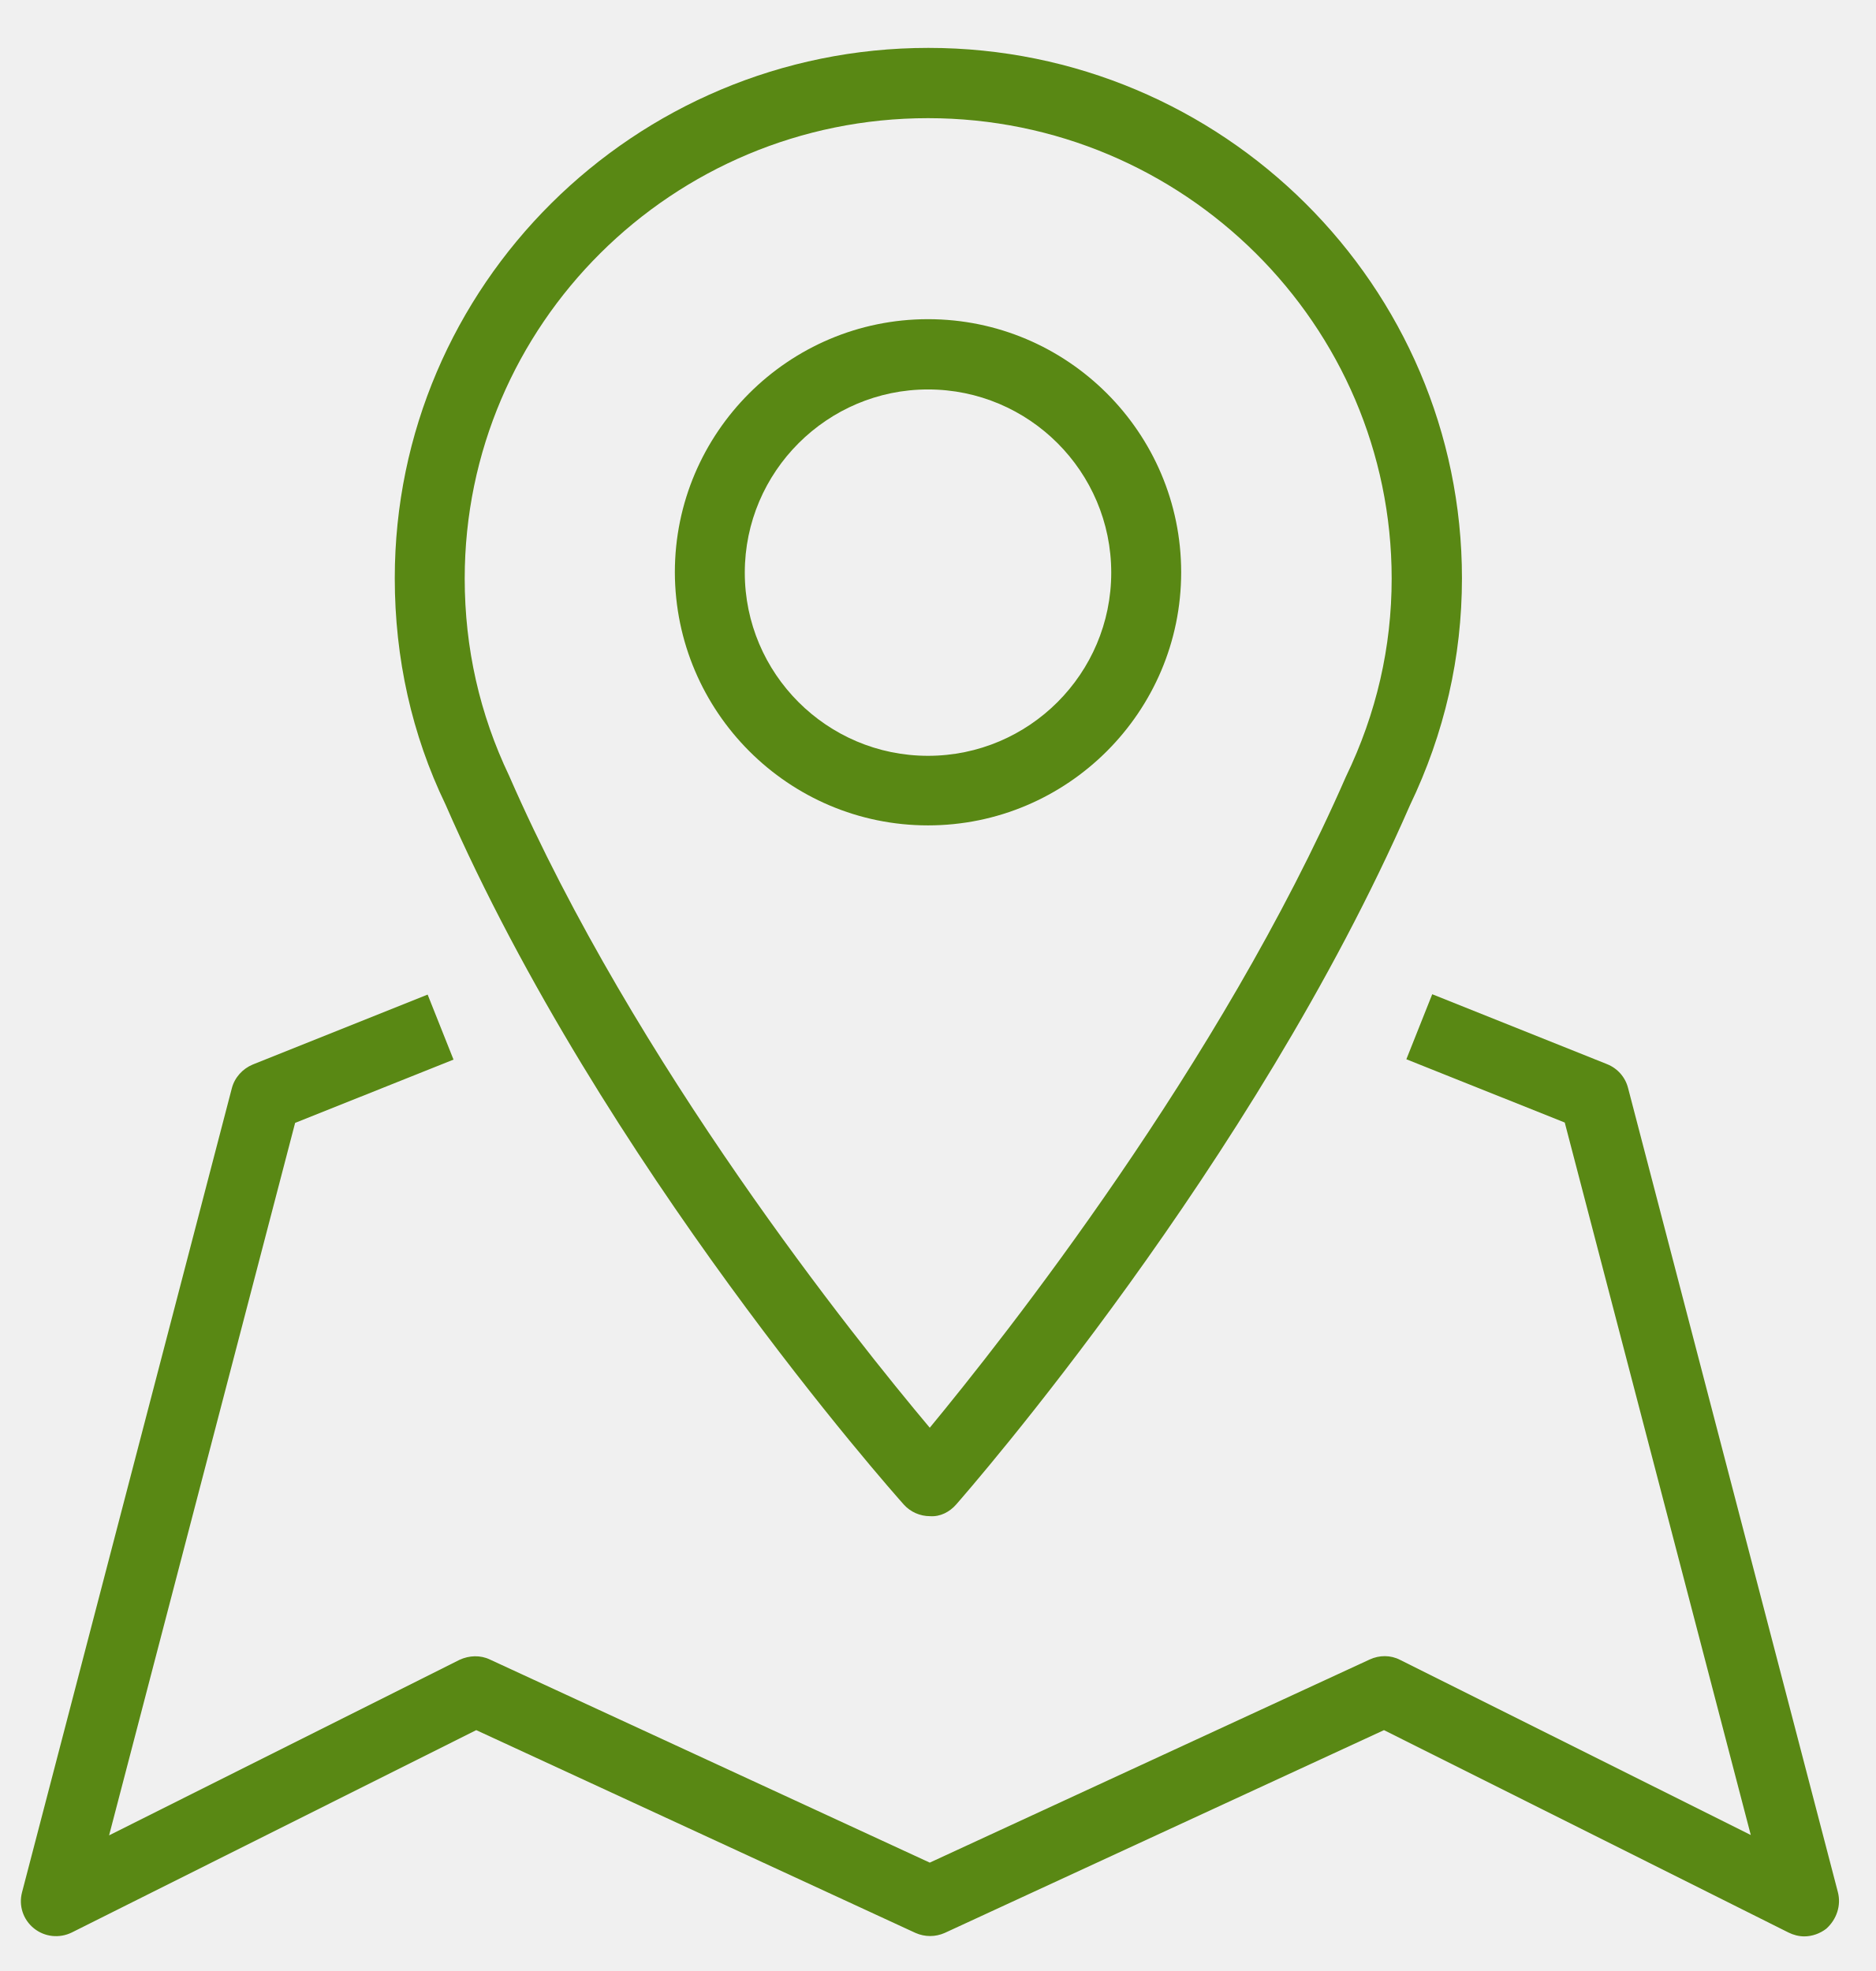
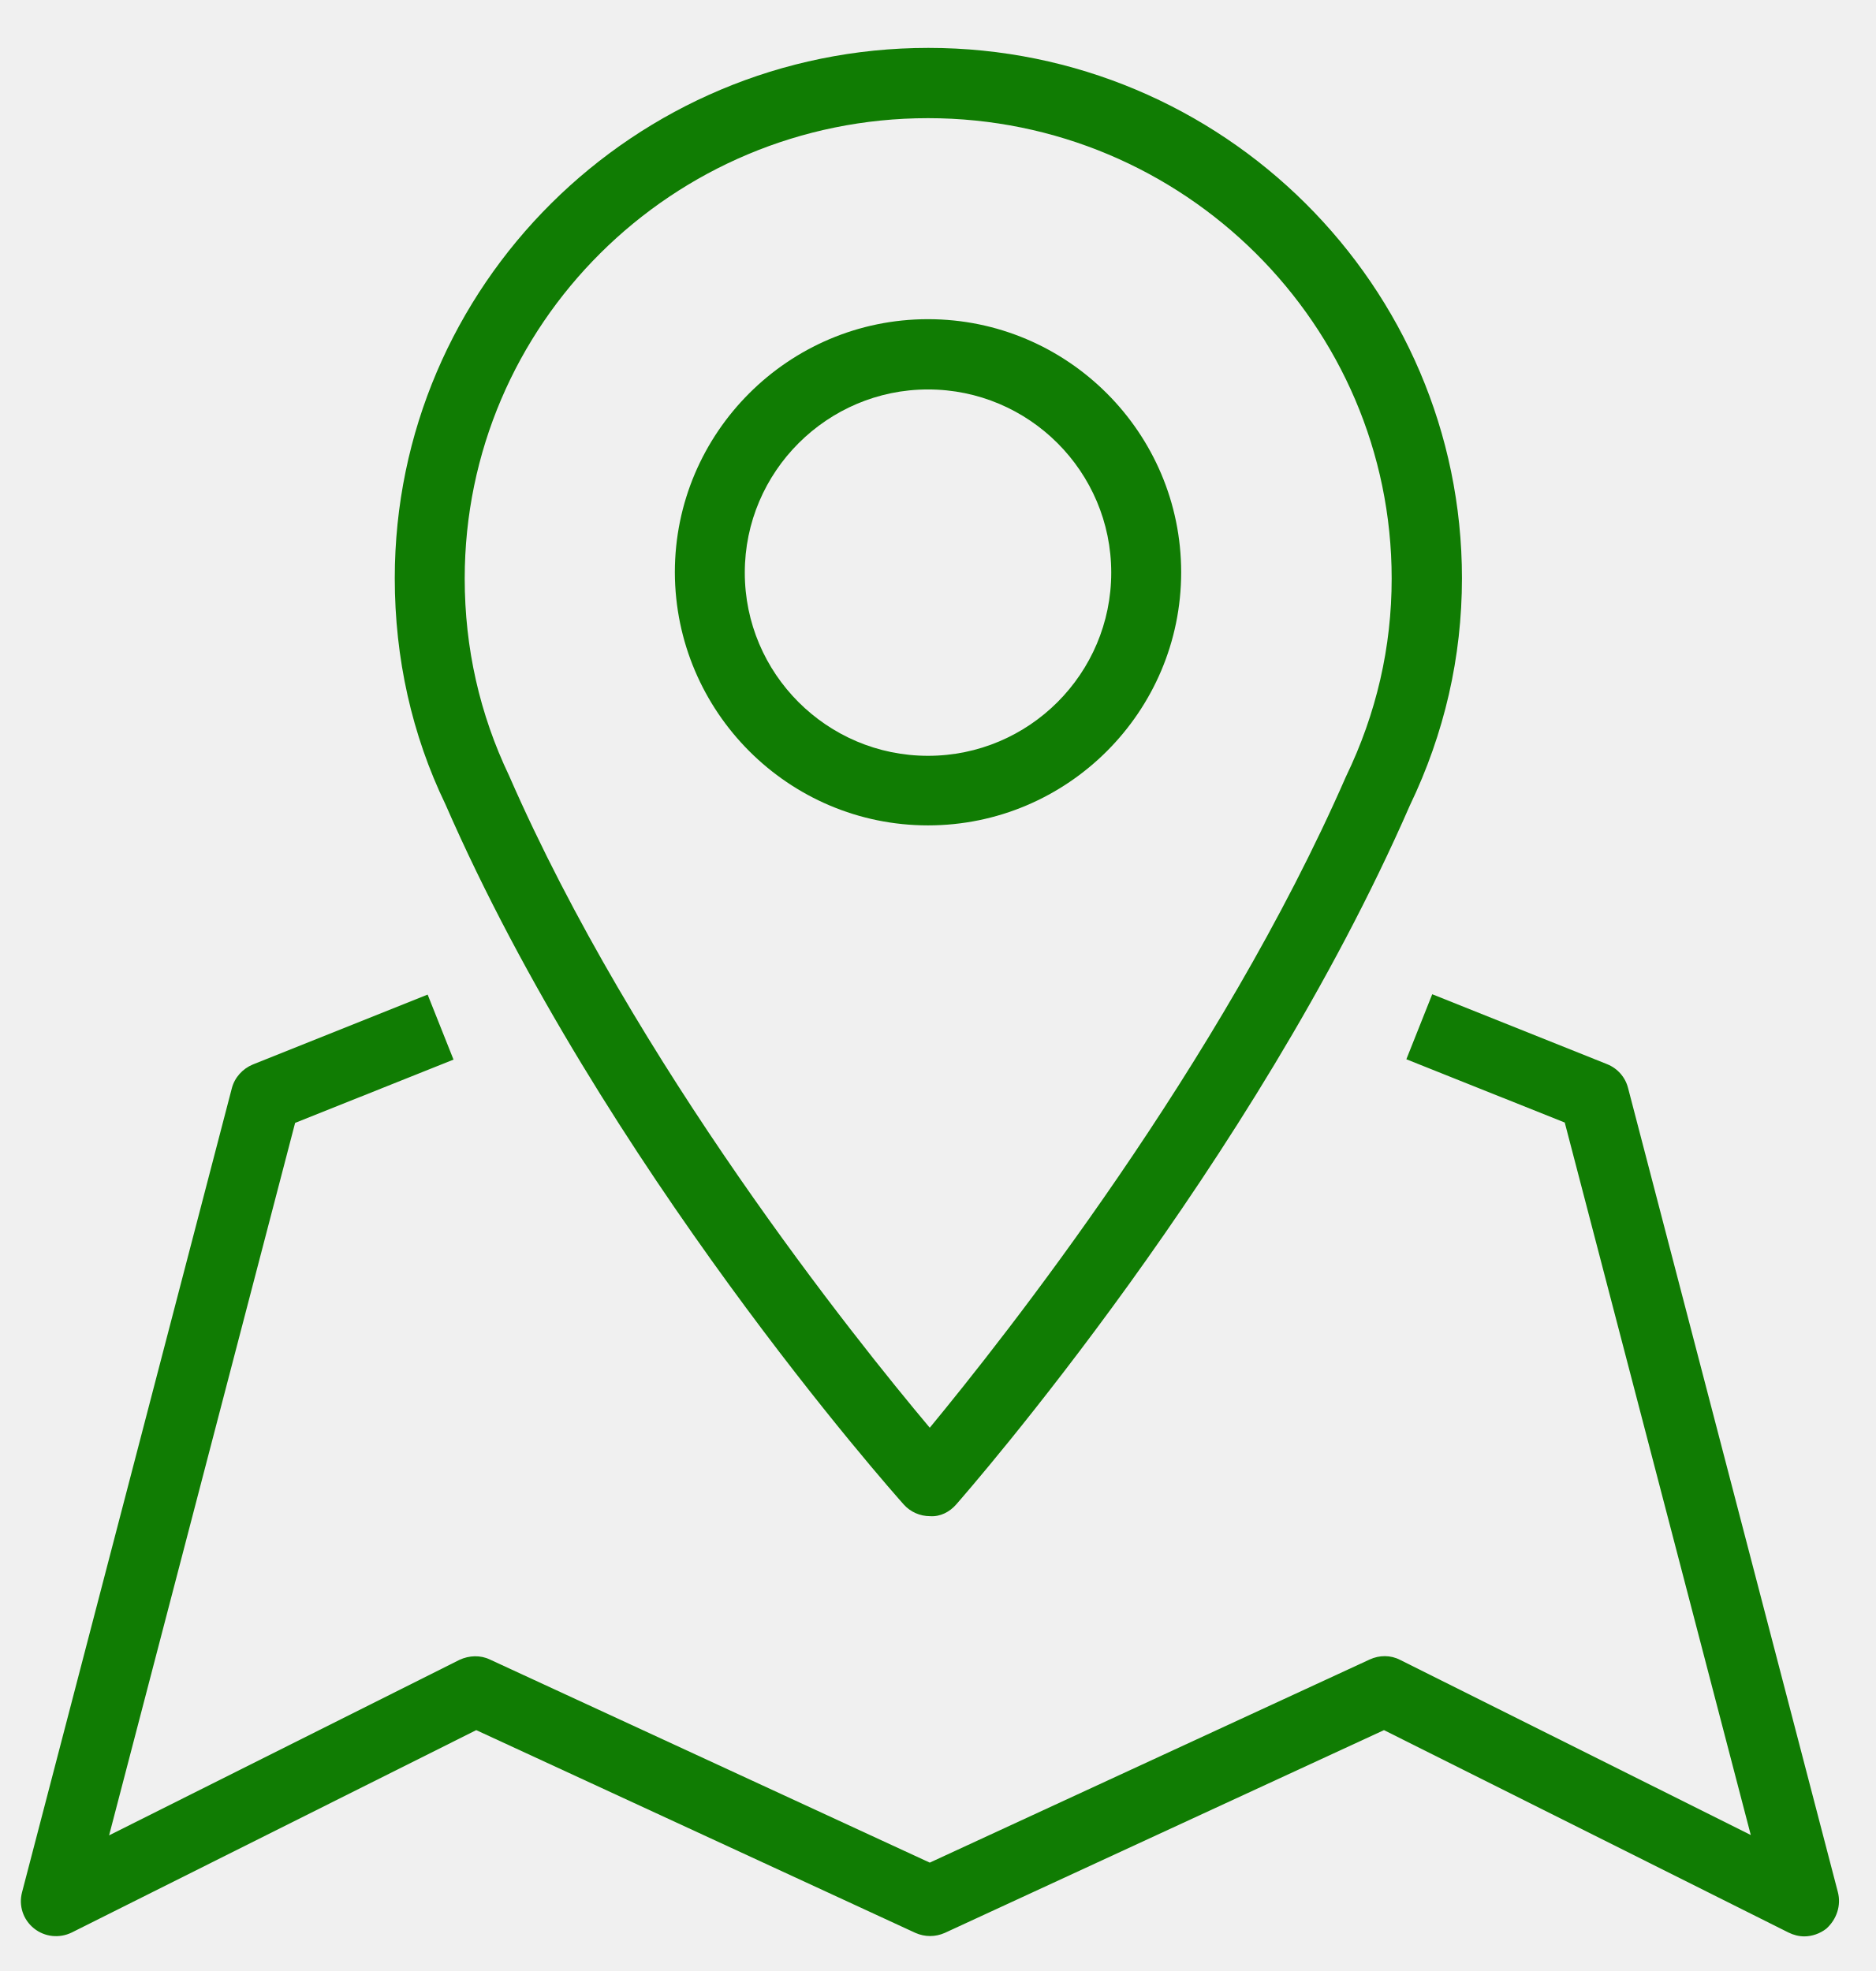
<svg xmlns="http://www.w3.org/2000/svg" version="1.1" x="0px" y="0px" viewBox="0 0 53.63 56.38" style="enable-background:new 0 0 53.63 56.38;" xml:space="preserve">
  <style type="text/css">
- 	.st0{fill:#598814;}
+ 	.st0{fill:#107c03;}
	.st2{fill:#FFFFFF;}
- 	.st3{fill:#598814;}
+ 	.st3{fill:#107c03;}
</style>
  <g id="bg">
</g>
  <g id="icons">
    <g>
      <path class="st3" d="M25.85,43.04c0.19,0.21,0.46,0.33,0.75,0.33c0.29,0.02,0.56-0.12,0.75-0.34c0.34-0.39,8.48-9.7,12.97-19.99    c0.99-2.06,1.49-4.25,1.49-6.5c0-8.36-6.84-15.17-15.26-15.17c-8.41,0-15.26,6.8-15.26,15.17c0,2.29,0.49,4.48,1.45,6.47    C17.24,33.33,25.5,42.65,25.85,43.04z M26.54,3.38c7.31,0,13.26,5.91,13.26,13.17c0,1.95-0.43,3.85-1.31,5.67    c-3.6,8.24-9.78,16.05-11.9,18.62c-2.15-2.56-8.42-10.38-12.03-18.65c-0.84-1.76-1.27-3.65-1.27-5.64    C13.29,9.28,19.23,3.38,26.54,3.38z" />
      <path class="st3" d="M26.54,23.61c3.99,0,7.24-3.25,7.24-7.24c0-3.99-3.25-7.24-7.24-7.24c-3.99,0-7.24,3.25-7.24,7.24    C19.31,20.36,22.55,23.61,26.54,23.61z M26.54,11.14c2.89,0,5.24,2.35,5.24,5.24s-2.35,5.24-5.24,5.24s-5.24-2.35-5.24-5.24    S23.66,11.14,26.54,11.14z" />
      <path class="st3" d="M52.56,54.12l-6-23c-0.08-0.31-0.3-0.56-0.6-0.68l-5-2l-0.74,1.86l4.53,1.81l5.32,20.38l-10.03-5.01    c-0.27-0.14-0.59-0.14-0.87-0.01l-12.58,5.81l-12.58-5.81c-0.27-0.13-0.59-0.12-0.87,0.01L3.12,52.5l5.32-20.38l4.53-1.81    l-0.74-1.86l-5,2c-0.29,0.12-0.52,0.37-0.6,0.68l-6,23c-0.1,0.38,0.03,0.78,0.34,1.03c0.31,0.25,0.73,0.29,1.08,0.12l11.57-5.79    l12.56,5.8c0.27,0.12,0.57,0.12,0.84,0l12.56-5.8l11.57,5.79c0.14,0.07,0.3,0.11,0.45,0.11c0.22,0,0.45-0.08,0.63-0.22    C52.53,54.9,52.66,54.5,52.56,54.12z" />
    </g>
  </g>
</svg>
